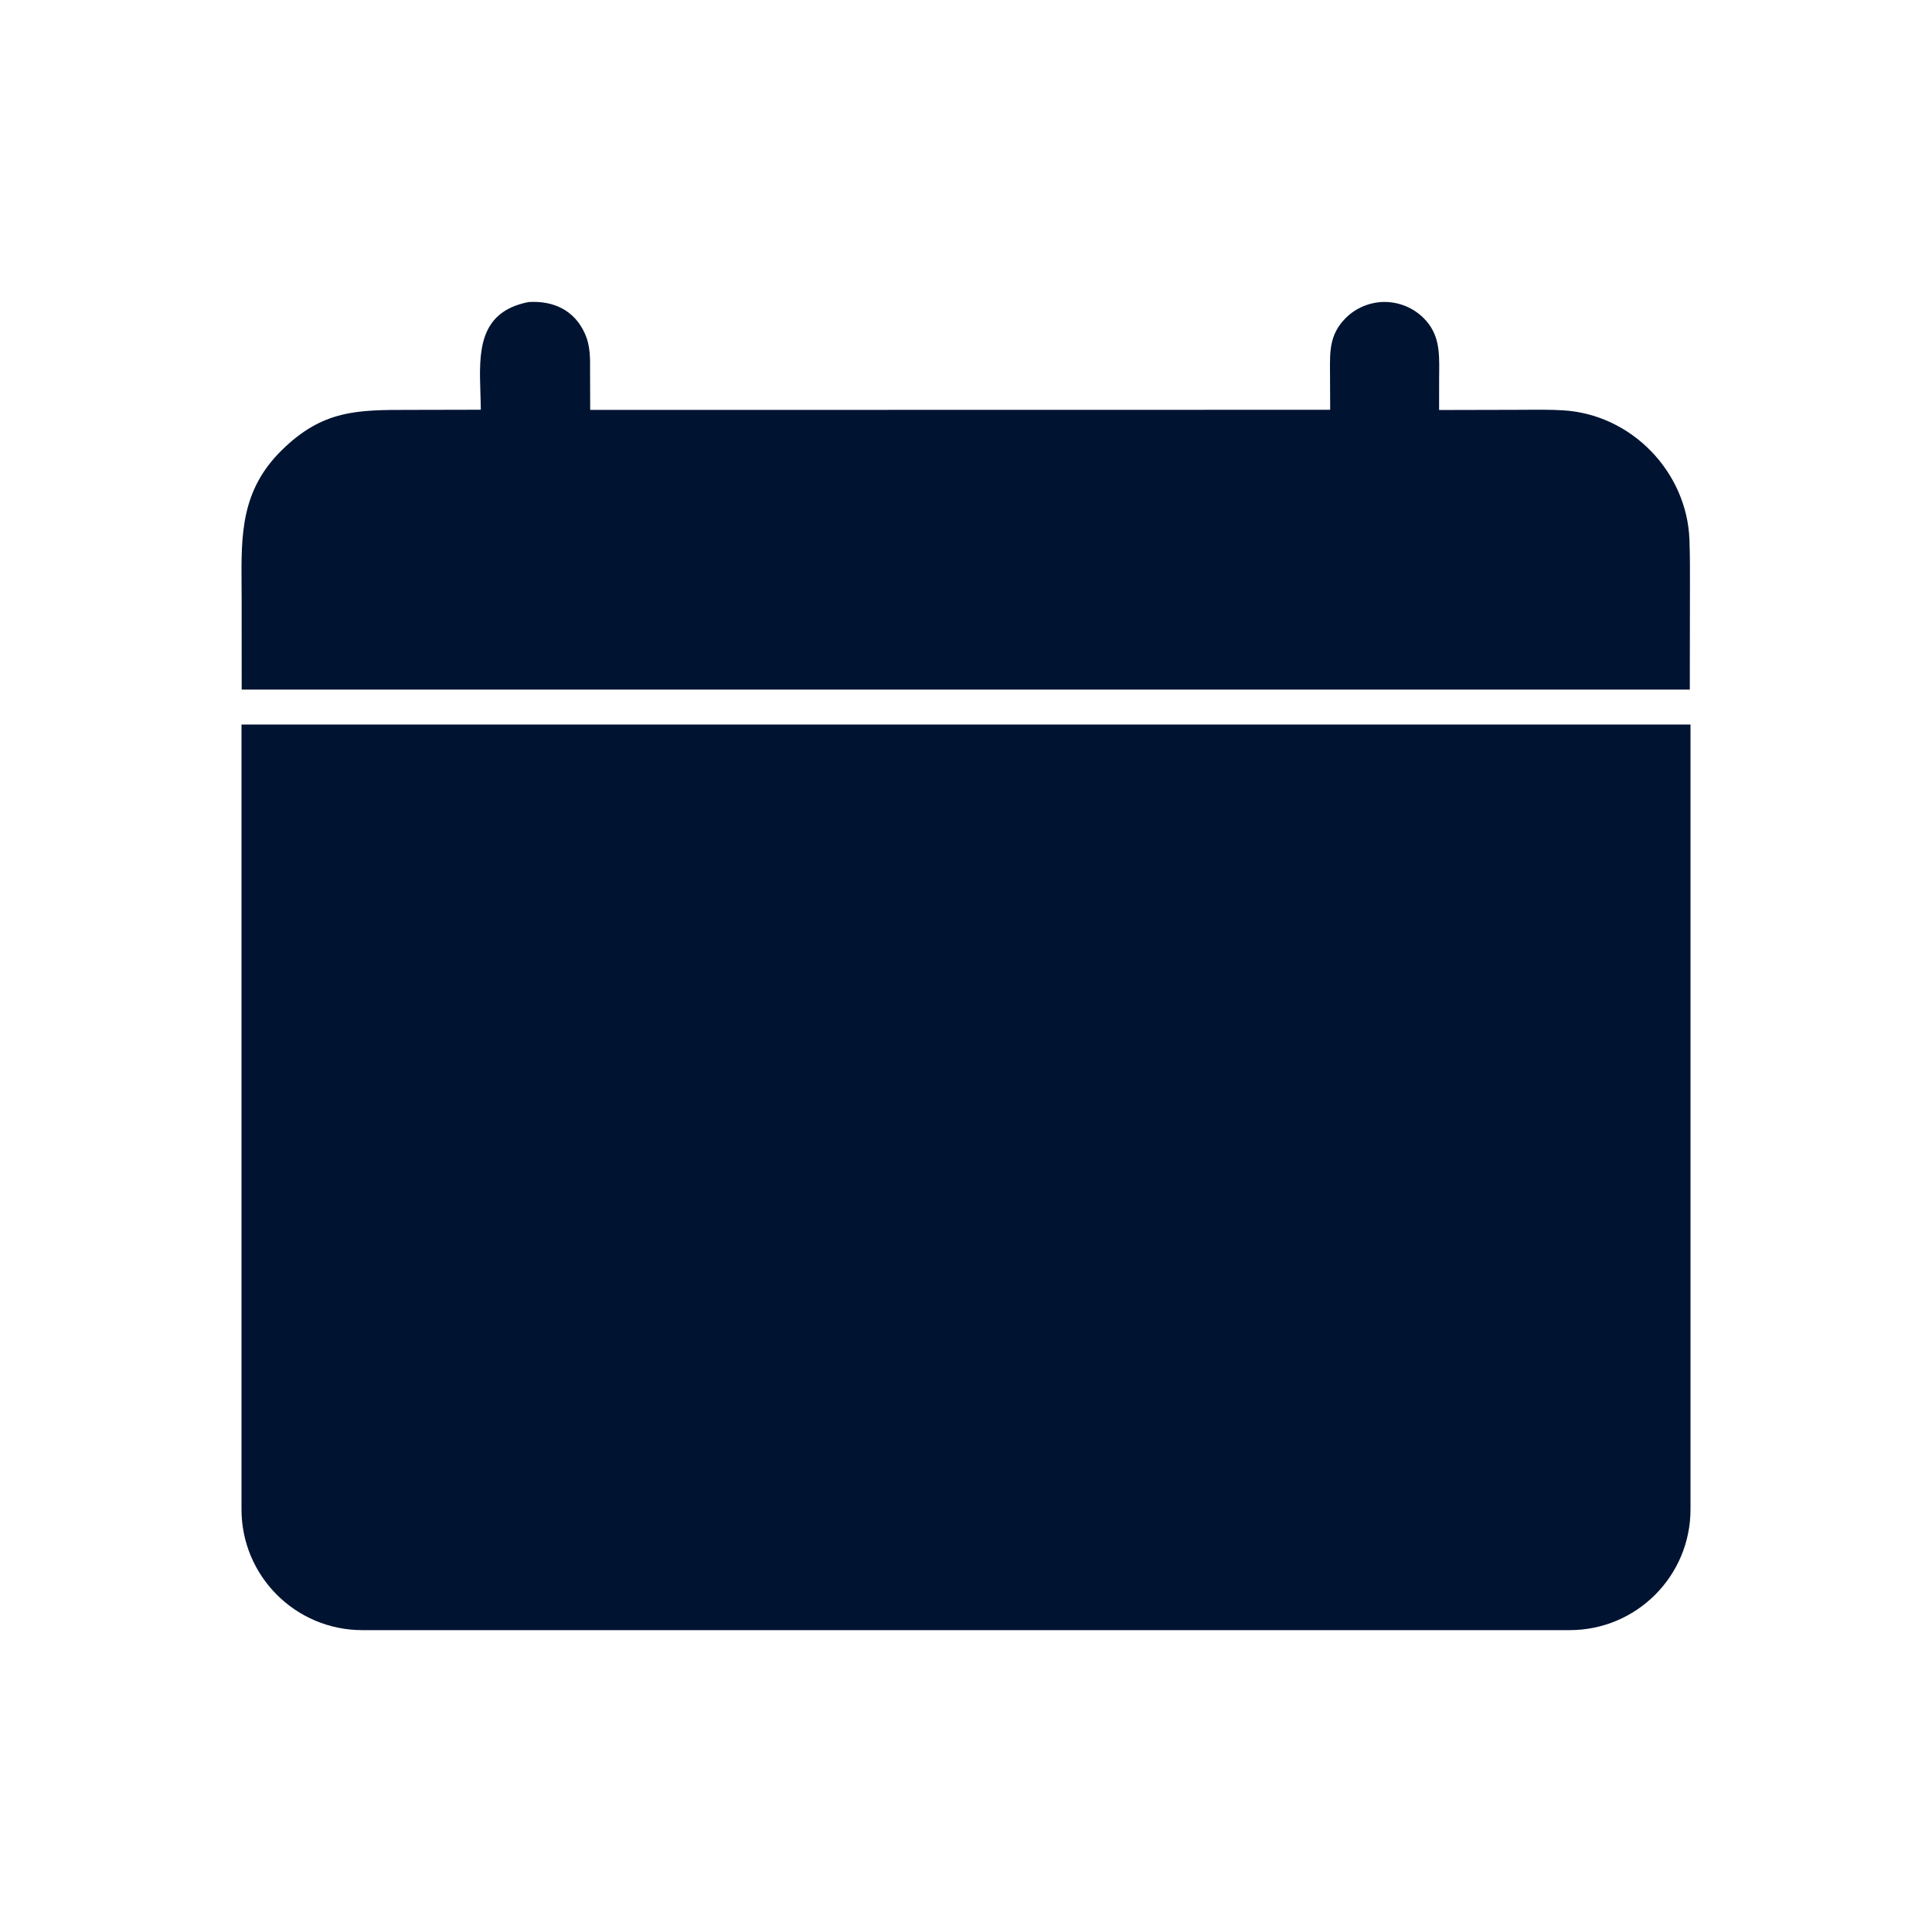
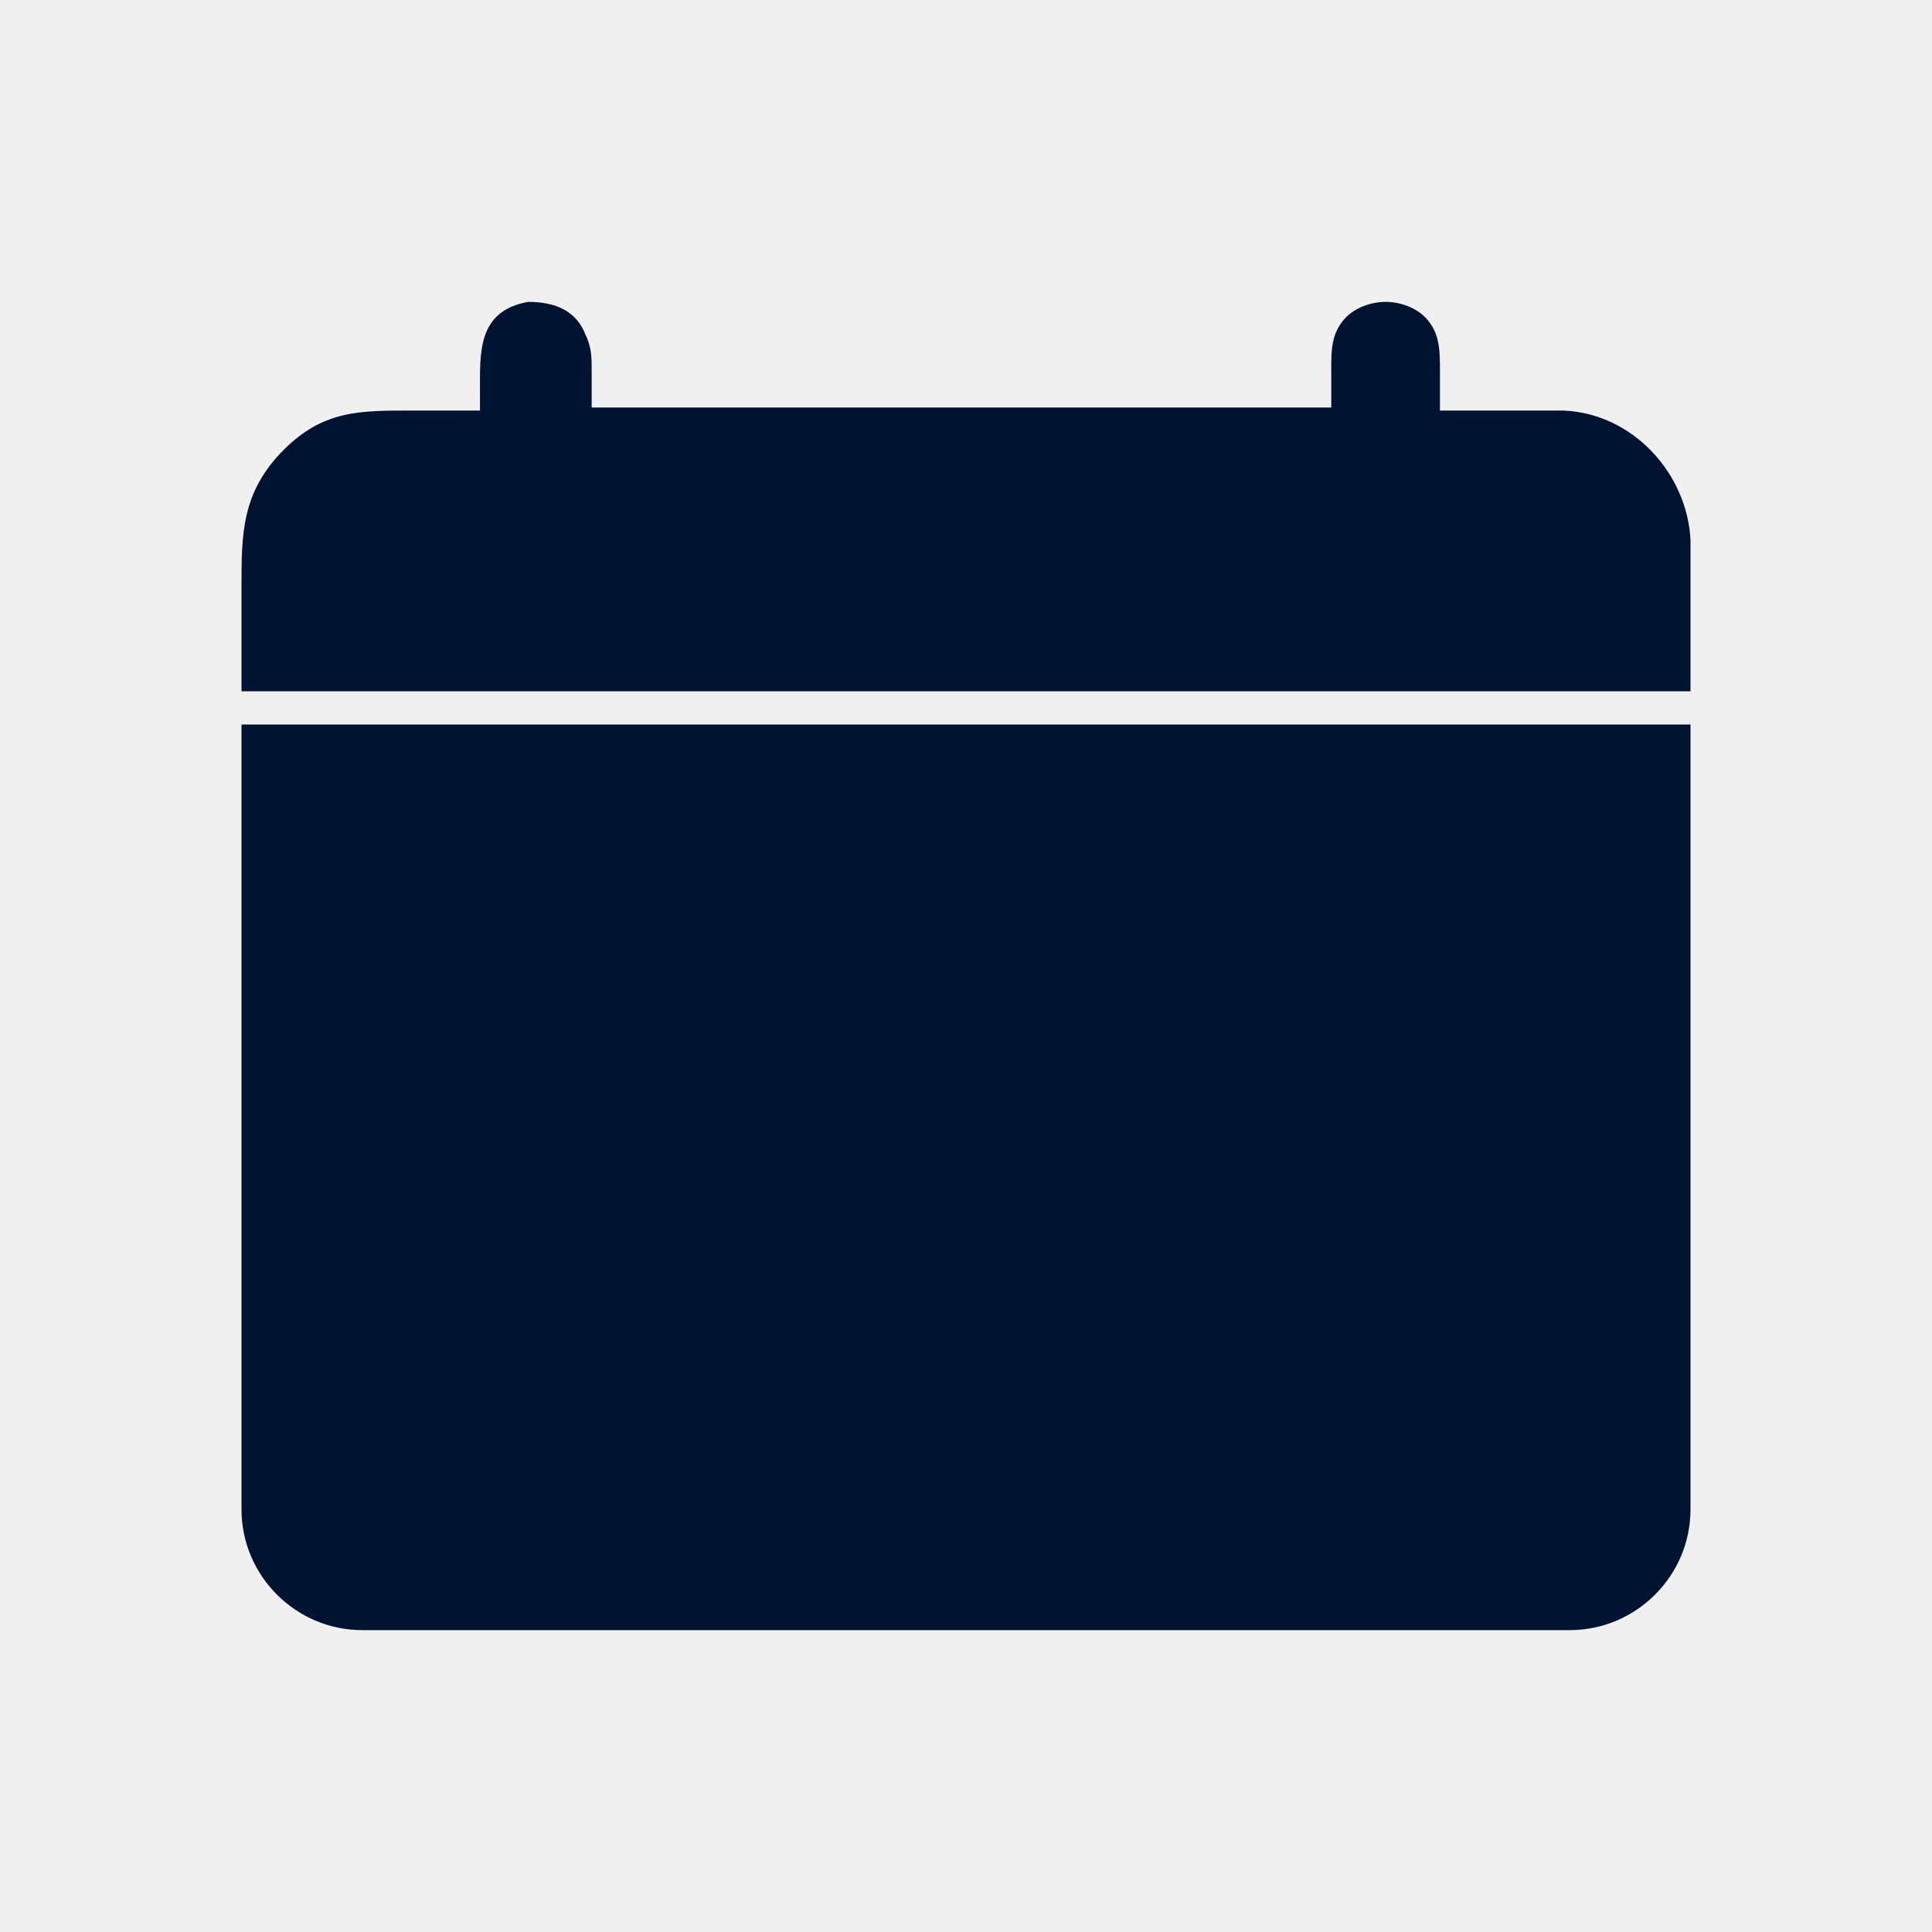
- <svg xmlns="http://www.w3.org/2000/svg" width="64" height="64" viewBox="0 0 64 64" fill="none">
-   <rect width="64" height="64" fill="#1E1E1E" />
-   <g id="Asset">
-     <path d="M-320 -245C-320 -246.105 -319.105 -247 -318 -247H834C835.105 -247 836 -246.105 836 -245V563C836 564.105 835.105 565 834 565H-318C-319.105 565 -320 564.105 -320 563V-245Z" fill="white" />
-     <g id="IconSimple">
-       <rect x="-258.5" y="-15.5" width="419" height="95" rx="4.5" stroke="#8A38F5" stroke-dasharray="10 5" />
-       <g id="Type=Calendar">
-         <g id="Vector">
-           <path d="M19.381 11.062C19.034 10.28 18.343 9.956 17.516 10.005C15.827 10.329 15.871 11.7 15.914 13.014C15.92 13.203 15.926 13.39 15.927 13.573L13.594 13.578H13.572C11.83 13.578 10.688 13.577 9.325 14.922C7.979 16.251 7.99 17.716 8.002 19.379C8.004 19.534 8.005 19.69 8.005 19.848L8.006 22.843L55.977 22.844L55.981 19.785C55.981 19.675 55.982 19.566 55.982 19.456C55.983 18.93 55.984 18.407 55.965 17.877C55.883 15.645 54.059 13.725 51.771 13.592C51.375 13.569 50.974 13.572 50.575 13.574C50.466 13.575 50.357 13.576 50.248 13.576L47.672 13.582L47.673 12.498C47.673 12.444 47.674 12.39 47.675 12.337C47.681 11.67 47.687 11.063 47.158 10.535C46.814 10.194 46.347 10.002 45.858 10.002C45.37 10.006 44.903 10.204 44.564 10.55C44.049 11.075 44.053 11.627 44.058 12.276C44.058 12.324 44.059 12.373 44.059 12.422L44.064 13.575L19.551 13.579L19.547 12.459C19.546 12.394 19.547 12.329 19.547 12.264C19.55 11.852 19.553 11.452 19.381 11.062Z" fill="#001331" />
-           <path d="M8 24H56V50C56 52.209 54.209 54 52 54H12C9.791 54 8 52.209 8 50V24Z" fill="#001331" />
-         </g>
+ <svg xmlns="http://www.w3.org/2000/svg" version="1.1" id="Layer_1" x="0px" y="0px" viewBox="0 0 64 64" style="enable-background:new 0 0 64 64;" xml:space="preserve">
+   <style type="text/css">
+ 	.st0{fill:#001331;}
+ </style>
+   <g id="IconSimple">
+     <g id="Type_x3D_Calendar">
+       <g id="Vector">
+         <path class="st0" d="M19.4,11.1c-0.3-0.8-1-1.1-1.9-1.1c-1.7,0.3-1.6,1.7-1.6,3c0,0.2,0,0.4,0,0.6l-2.3,0h0c-1.7,0-2.9,0-4.2,1.3     C8,16.3,8,17.7,8,19.4c0,0.2,0,0.3,0,0.5l0,3l48,0l0-3.1c0-0.1,0-0.2,0-0.3c0-0.5,0-1,0-1.6c-0.1-2.2-1.9-4.2-4.2-4.3     c-0.4,0-0.8,0-1.2,0c-0.1,0-0.2,0-0.3,0l-2.6,0l0-1.1c0-0.1,0-0.1,0-0.2c0-0.7,0-1.3-0.5-1.8c-0.3-0.3-0.8-0.5-1.3-0.5     c-0.5,0-1,0.2-1.3,0.5c-0.5,0.5-0.5,1.1-0.5,1.7c0,0,0,0.1,0,0.1l0,1.2l-24.5,0l0-1.1c0-0.1,0-0.1,0-0.2     C19.6,11.9,19.6,11.5,19.4,11.1z" />
+         <path class="st0" d="M8,24h48v26c0,2.2-1.8,4-4,4H12c-2.2,0-4-1.8-4-4V24z" />
      </g>
    </g>
  </g>
</svg>
